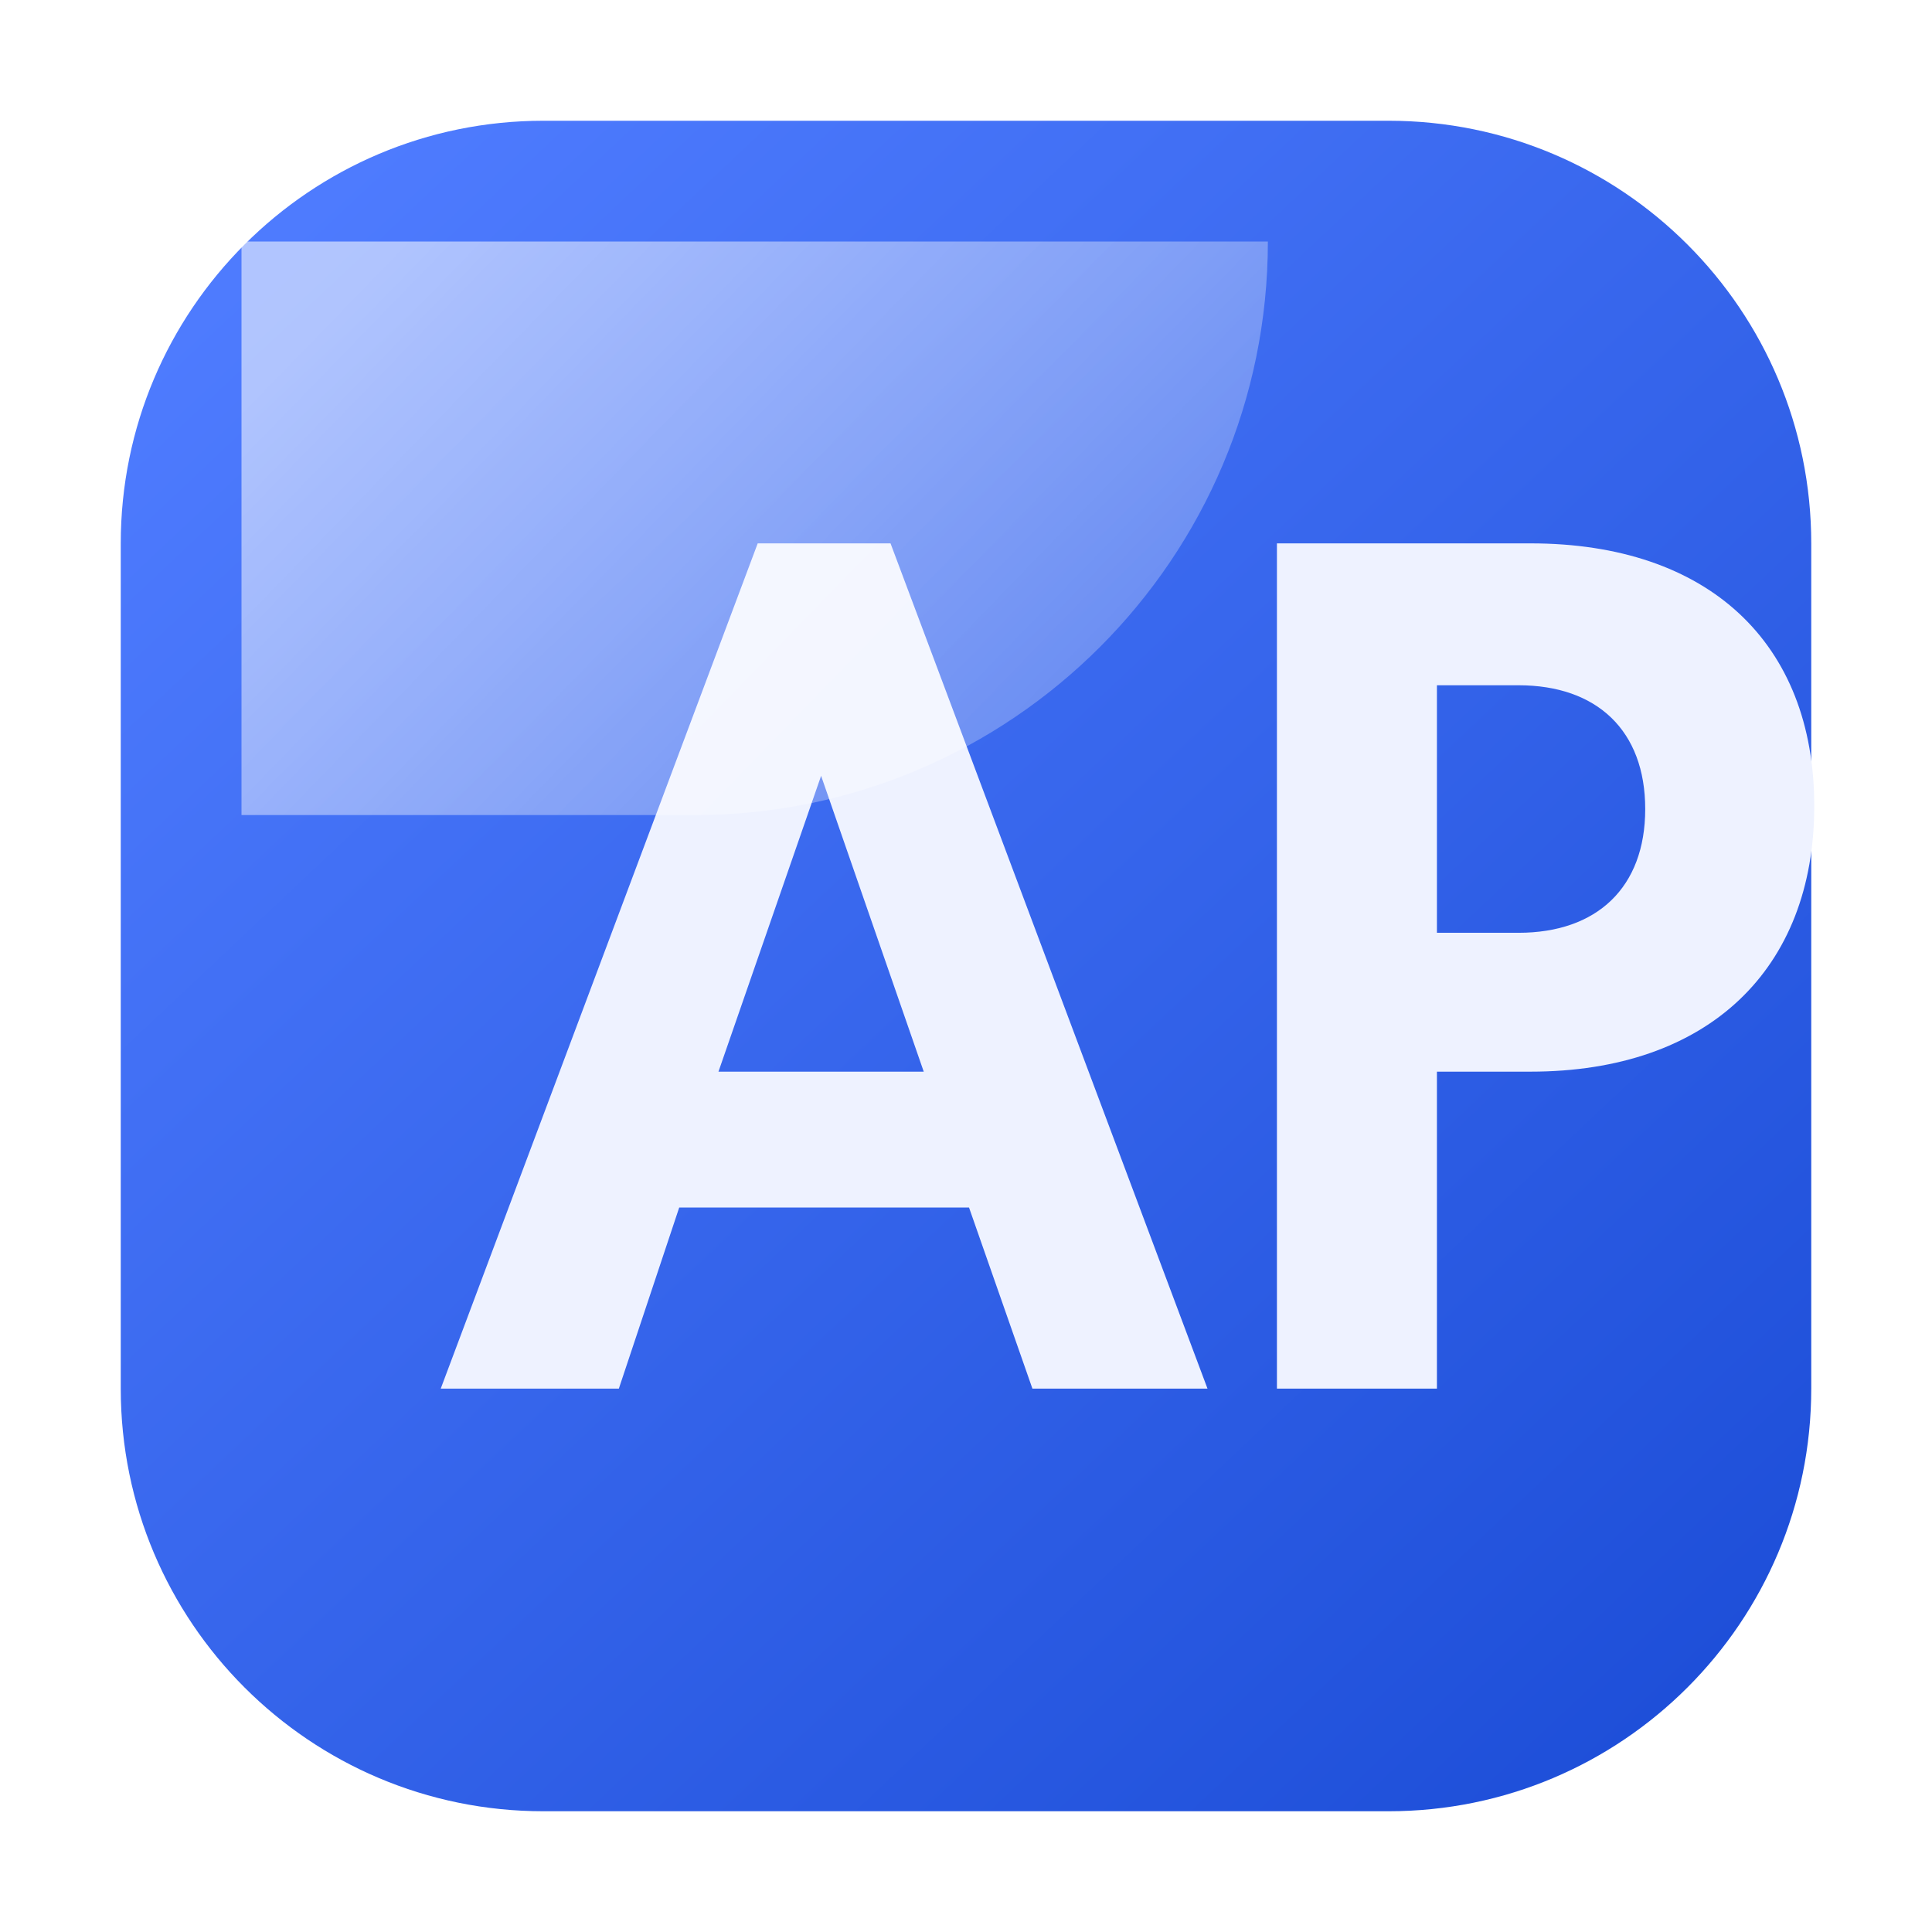
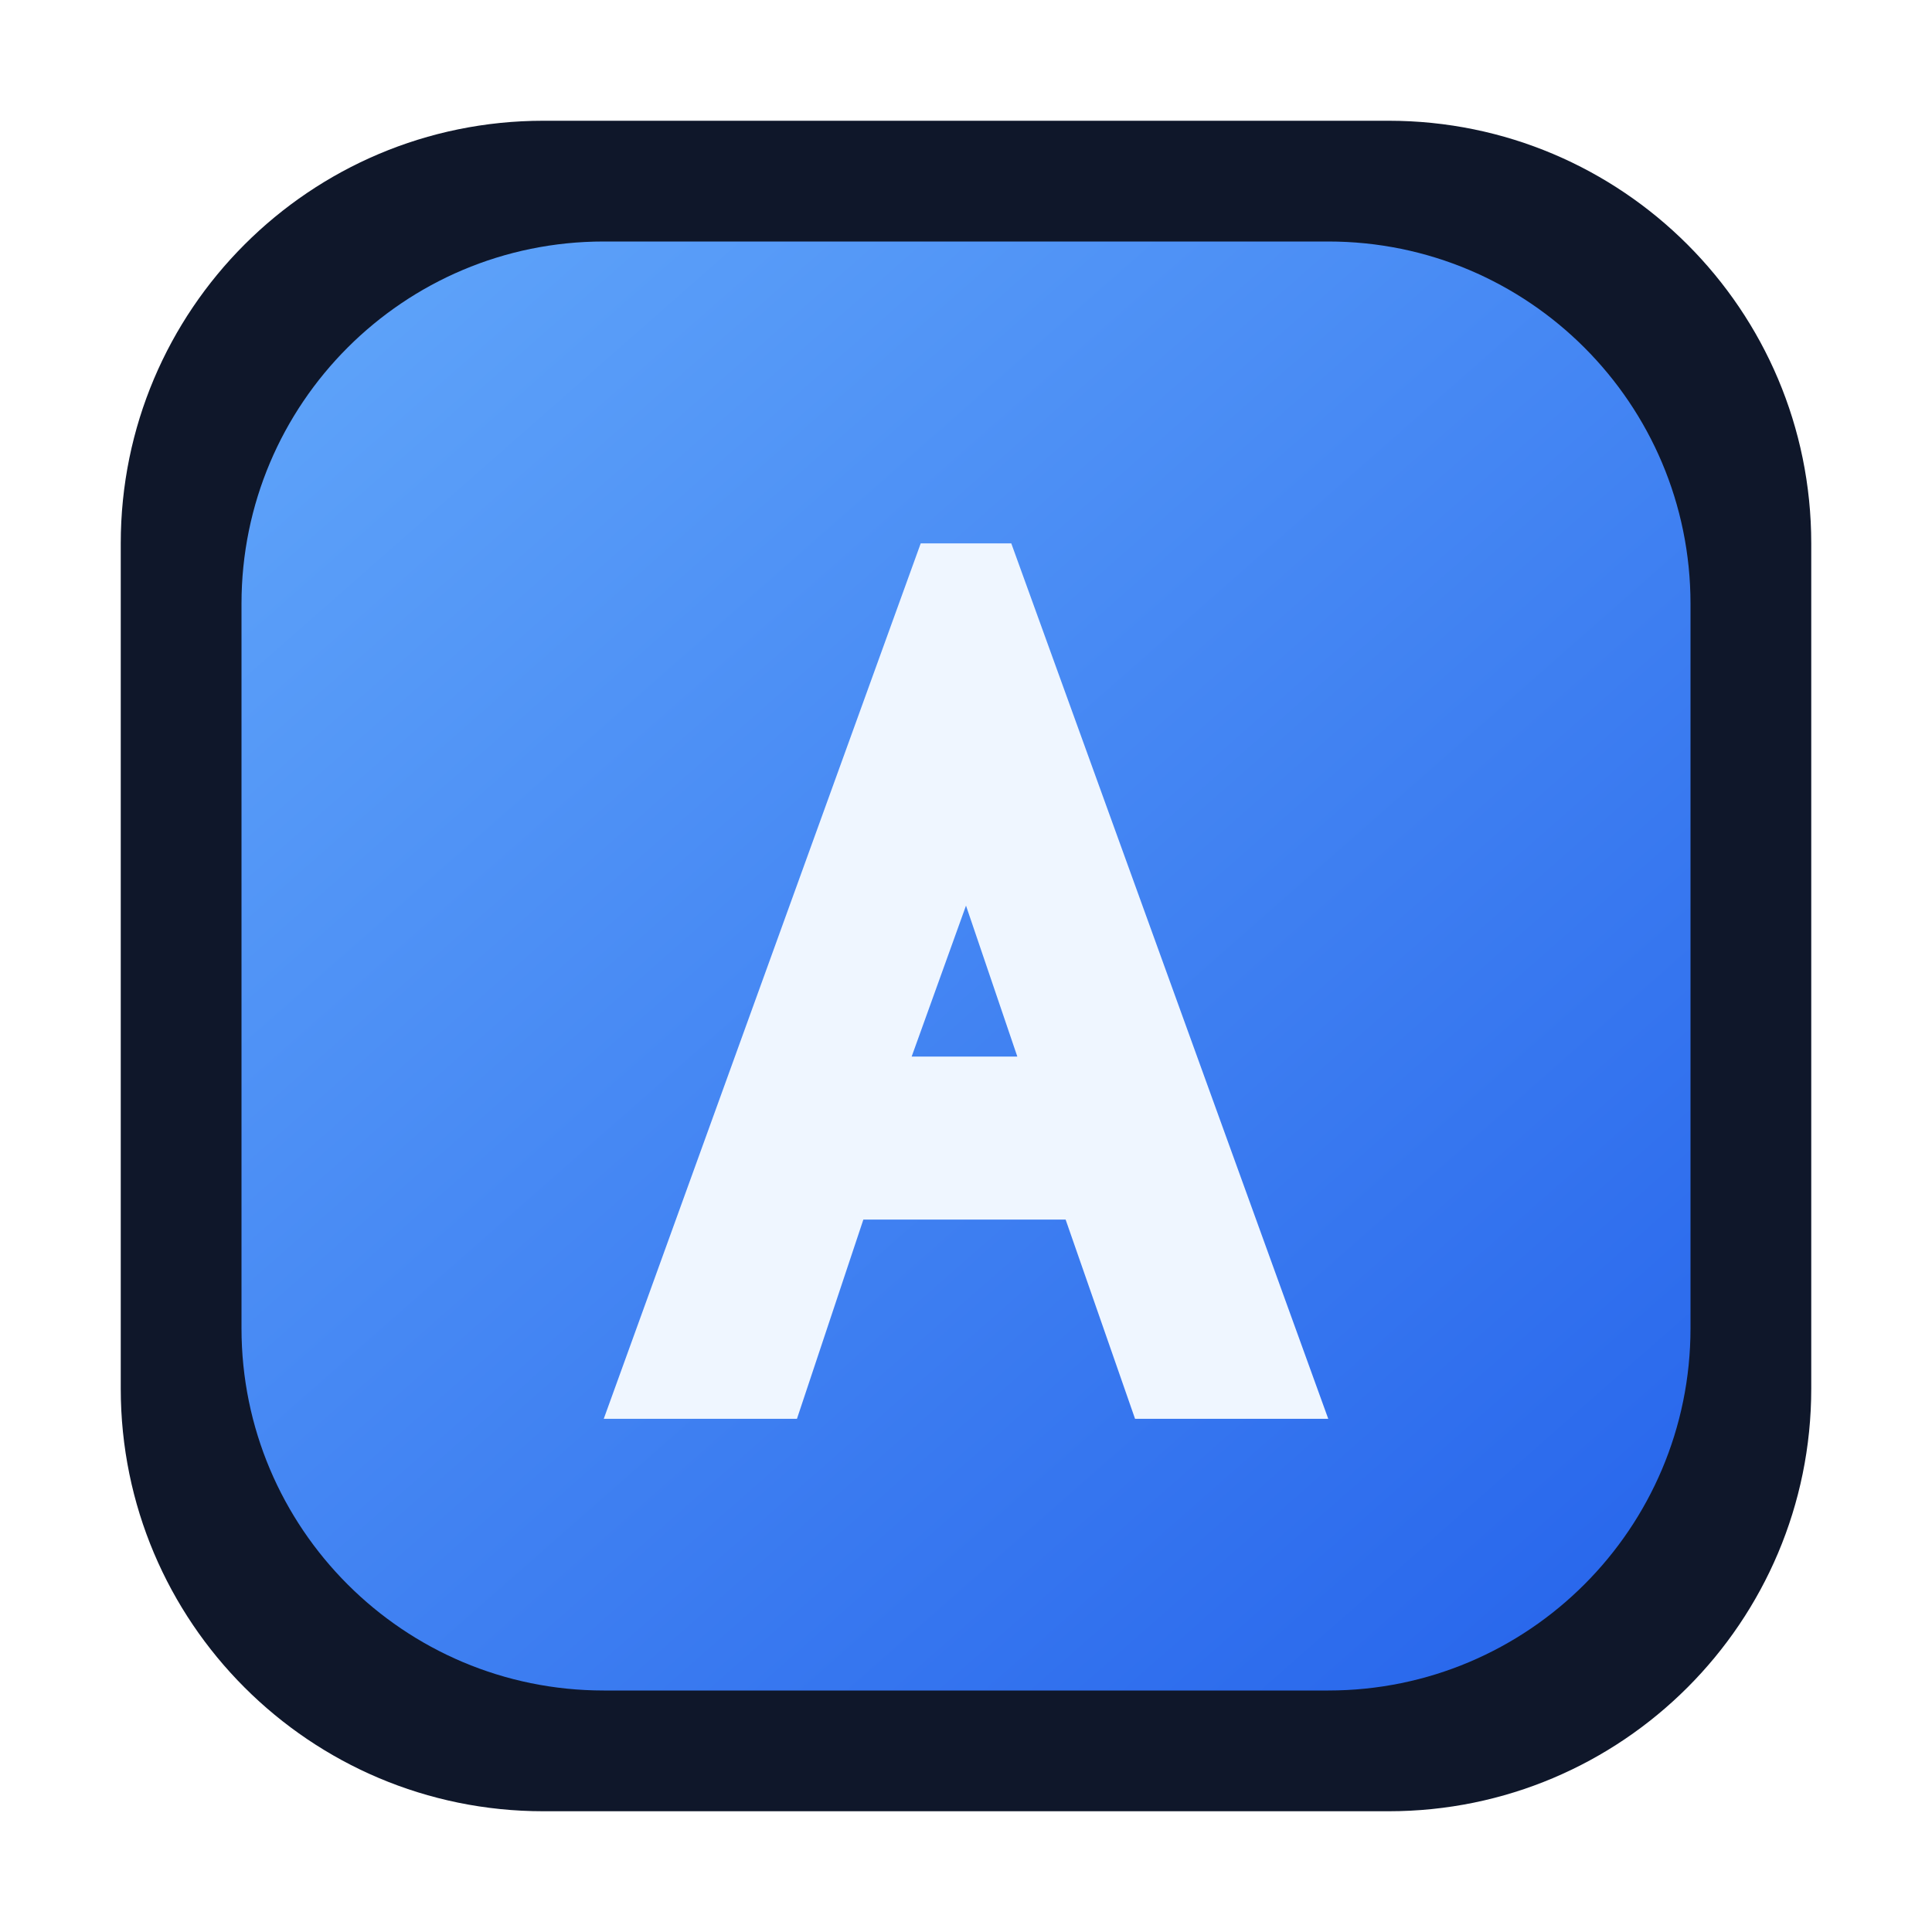
- <svg xmlns="http://www.w3.org/2000/svg" viewBox="0 0 64 64" role="img" aria-label="Andrii Pap icon">
+ <svg xmlns="http://www.w3.org/2000/svg" viewBox="0 0 64 64" role="img" aria-label="Andrii Pap Blog icon">
  <defs>
-     <linearGradient id="bg" x1="8" y1="7" x2="56" y2="58" gradientUnits="userSpaceOnUse">
-       <stop offset="0" stop-color="#4f7cff" />
-       <stop offset="1" stop-color="#1d4ed8" />
-     </linearGradient>
-     <linearGradient id="sheen" x1="11" y1="10" x2="46" y2="44" gradientUnits="userSpaceOnUse">
-       <stop offset="0" stop-color="#ffffff" stop-opacity="0.56" />
-       <stop offset="1" stop-color="#ffffff" stop-opacity="0" />
+     <linearGradient id="bg" x1="10" y1="8" x2="54" y2="58" gradientUnits="userSpaceOnUse">
+       <stop offset="0" stop-color="#60a5fa" />
+       <stop offset="1" stop-color="#2563eb" />
    </linearGradient>
  </defs>
-   <rect x="4" y="4" width="56" height="56" rx="14" fill="url(#bg)" />
-   <path d="M14.6 46 25.1 18h4.4L40 46h-5.8l-2.1-6h-9.6l-2 6Zm9.2-10.5h6.8l-3.4-9.8z" fill="#eef2ff" />
-   <path d="M42.3 46V18h8.4c5.9 0 9.4 3.3 9.4 8.7 0 5.4-3.5 8.8-9.4 8.8h-3.1V46zm5.3-15.1h2.7c2.6 0 4.2-1.5 4.2-4.1s-1.6-4.1-4.2-4.1h-2.7z" fill="#eef2ff" />
-   <path d="M8 8h34a19 19 0 0 1-19 19H8z" fill="url(#sheen)" />
+   <rect x="4" y="4" width="56" height="56" rx="14" fill="#0f172a" />
+   <rect x="8" y="8" width="48" height="48" rx="12" fill="url(#bg)" />
+   <path d="M20 47 30.5 18h3L44 47h-6.4l-2.3-6.6h-6.7L26.4 47Zm10.2-12h3.5L32 30z" fill="#eff6ff" />
</svg>
